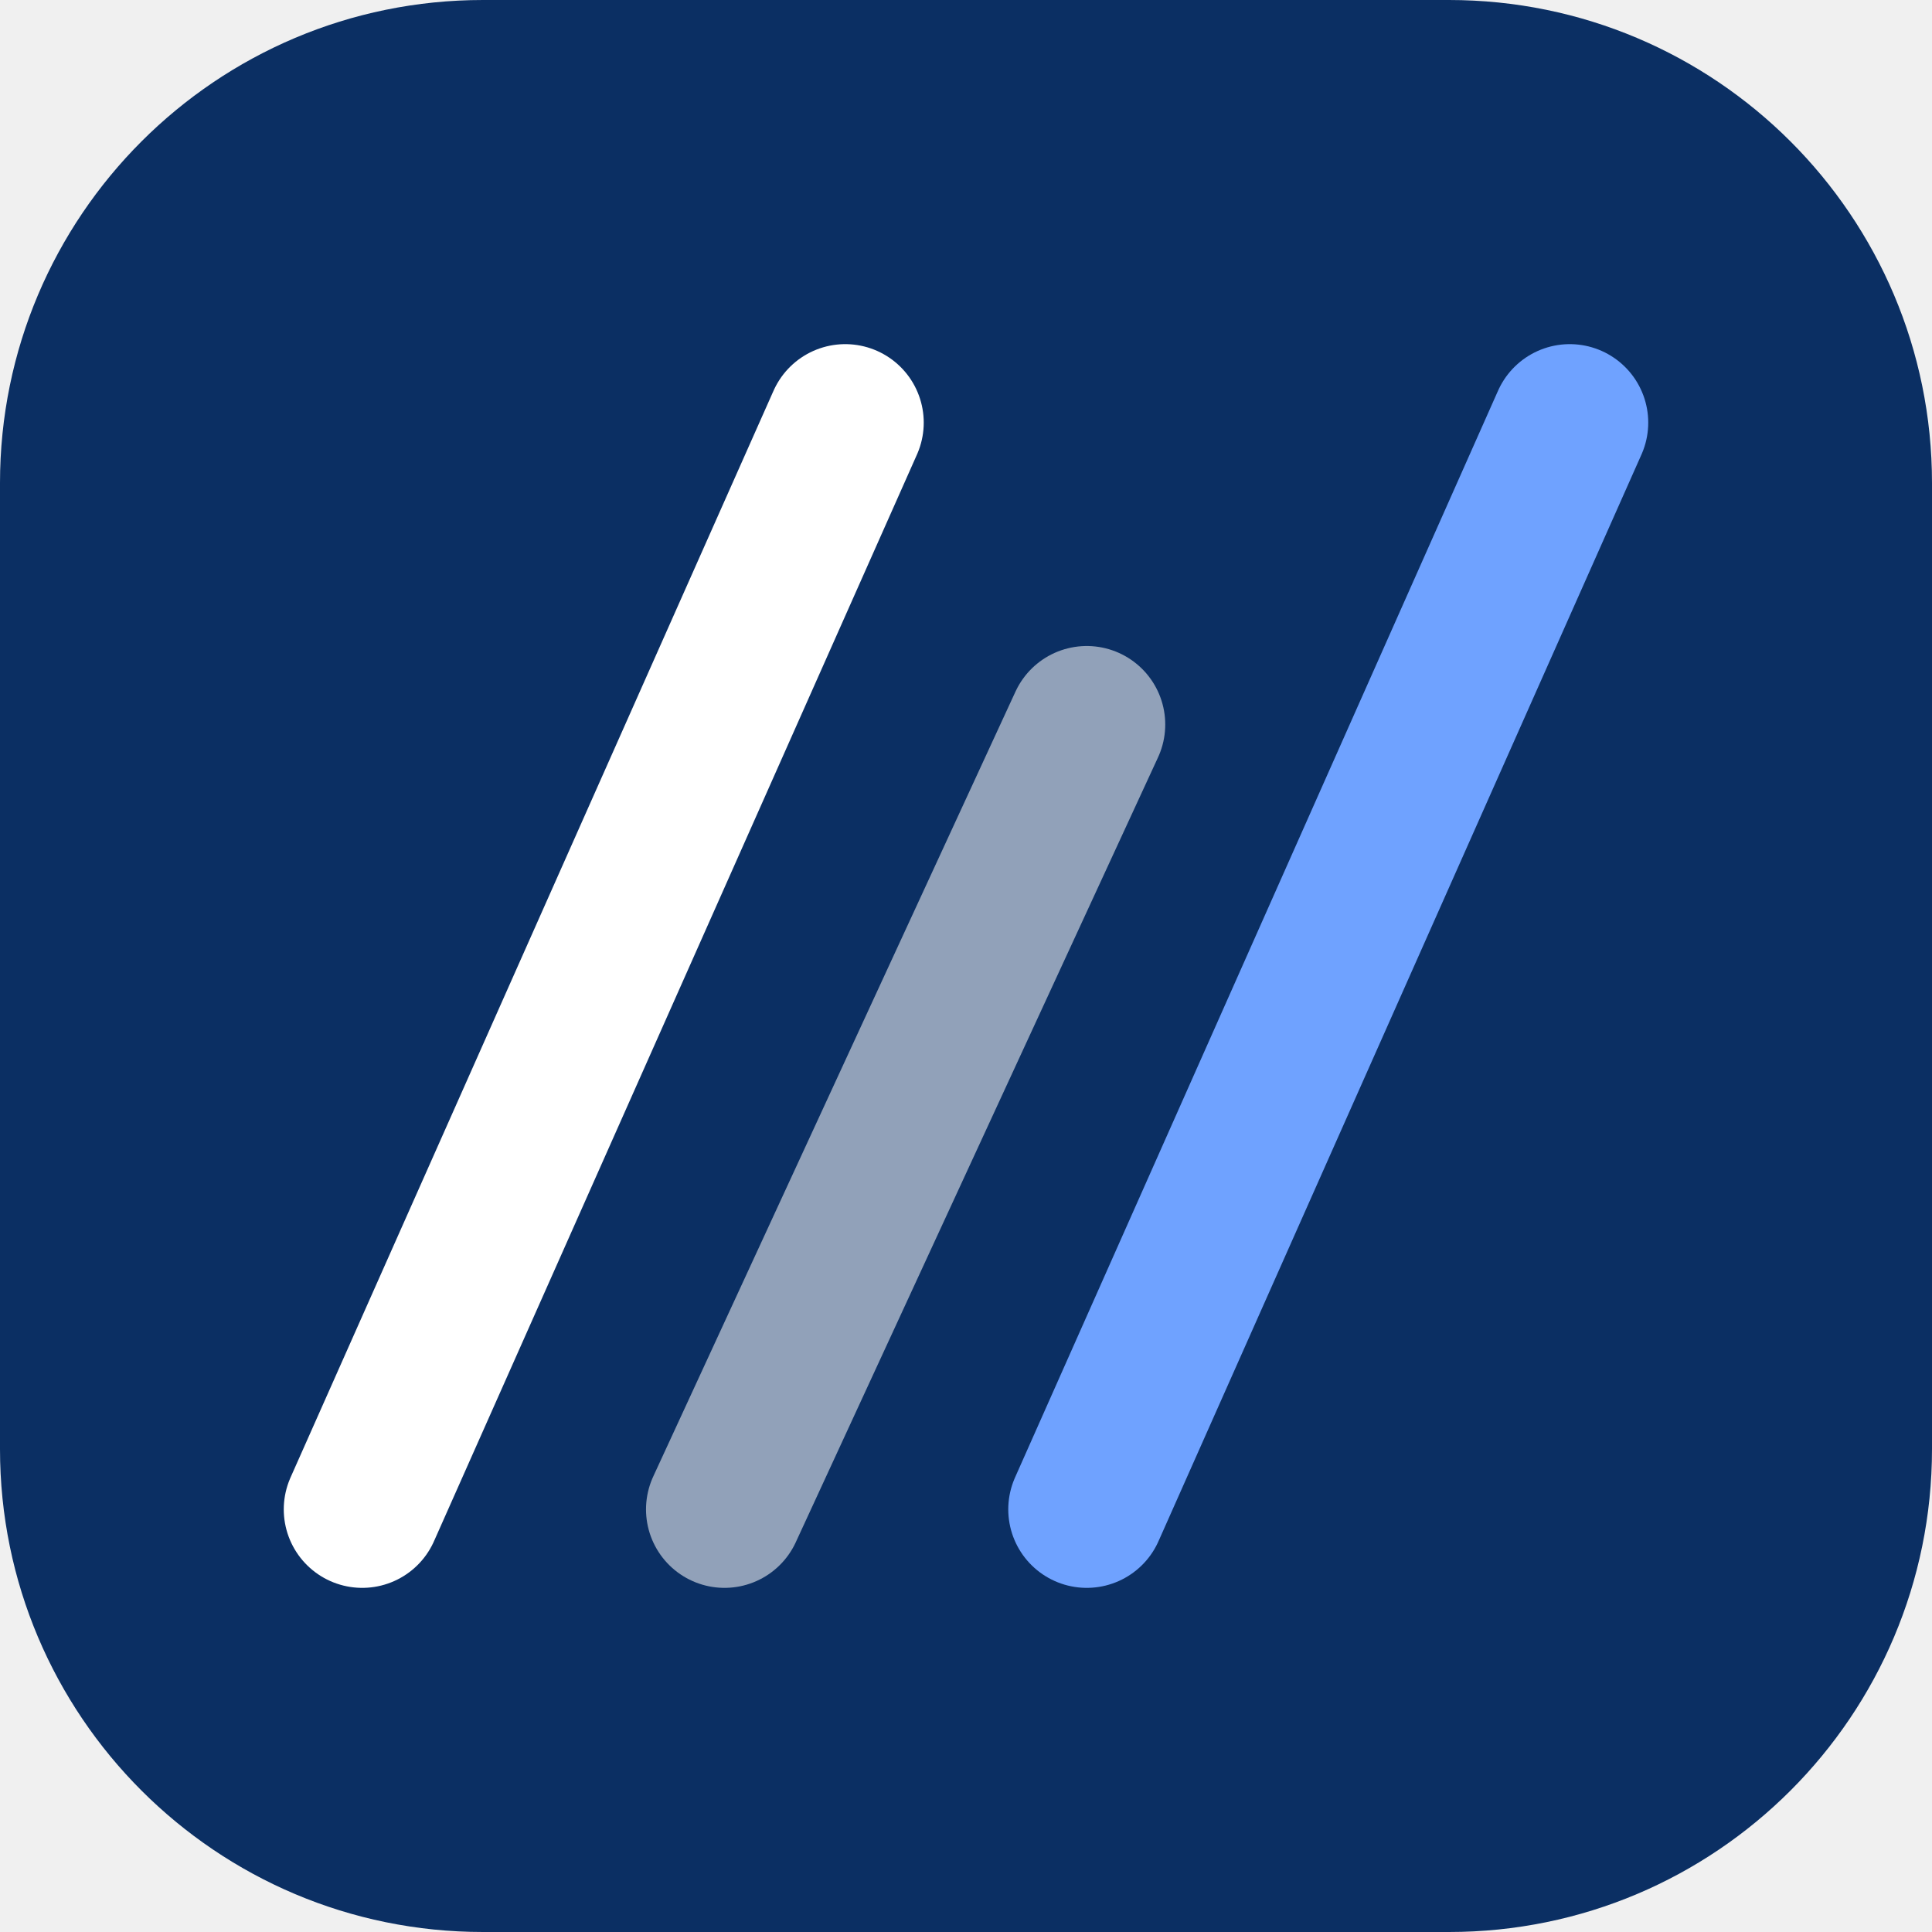
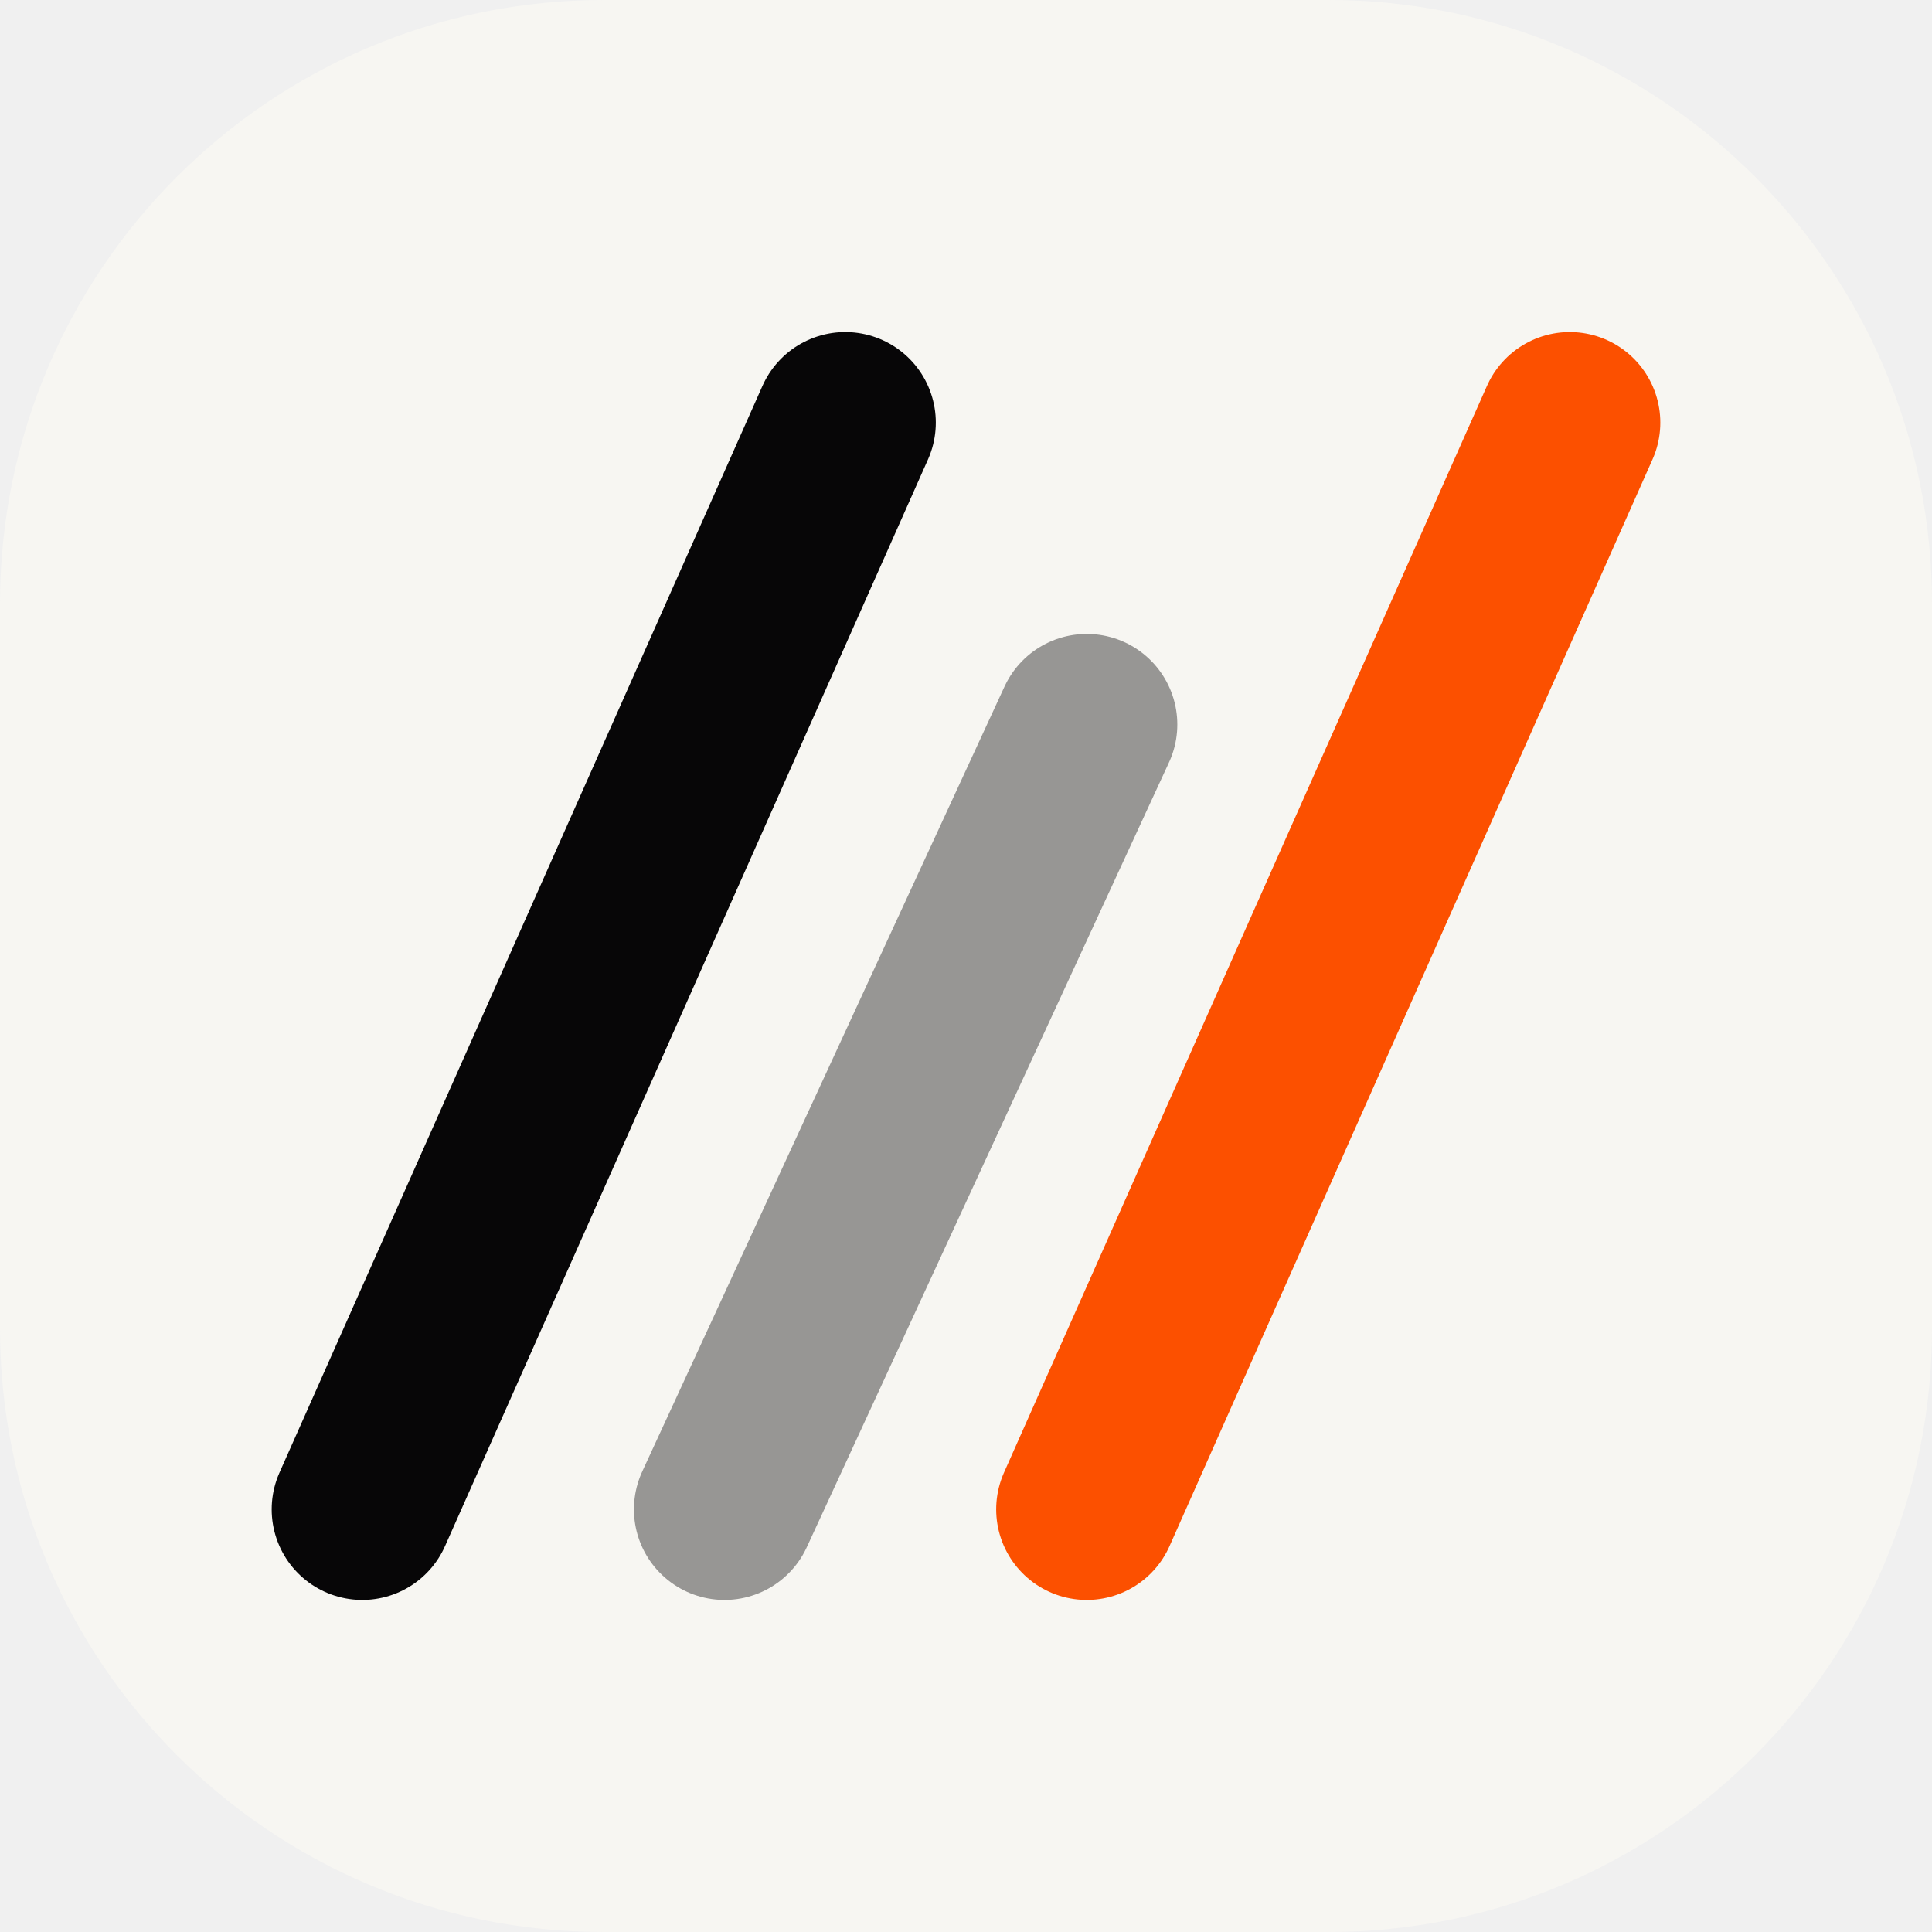
<svg xmlns="http://www.w3.org/2000/svg" viewBox="0 0 32 32">
-   <rect width="32" height="32" rx="8" fill="#0b2f63" />
-   <path d="M6 25 L14 7" stroke="#fff" stroke-width="2.6" stroke-linecap="round" />
-   <path d="M12 25 L18 12" stroke="#fff" stroke-width="2.6" stroke-linecap="round" opacity=".55" />
-   <path d="M18 25 L26 7" stroke="#6fa2ff" stroke-width="2.6" stroke-linecap="round" />
+   <rect width="32" height="32" rx="10" fill="#f7f6f2" />
+   <path d="M6 25 L14 7" stroke="#070607" stroke-width="3" stroke-linecap="round" />
+   <path d="M12 25 L18 12" stroke="#070607" stroke-width="3" stroke-linecap="round" opacity=".4" />
+   <path d="M18 25 L26 7" stroke="#fc5000" stroke-width="3" stroke-linecap="round" />
</svg>
